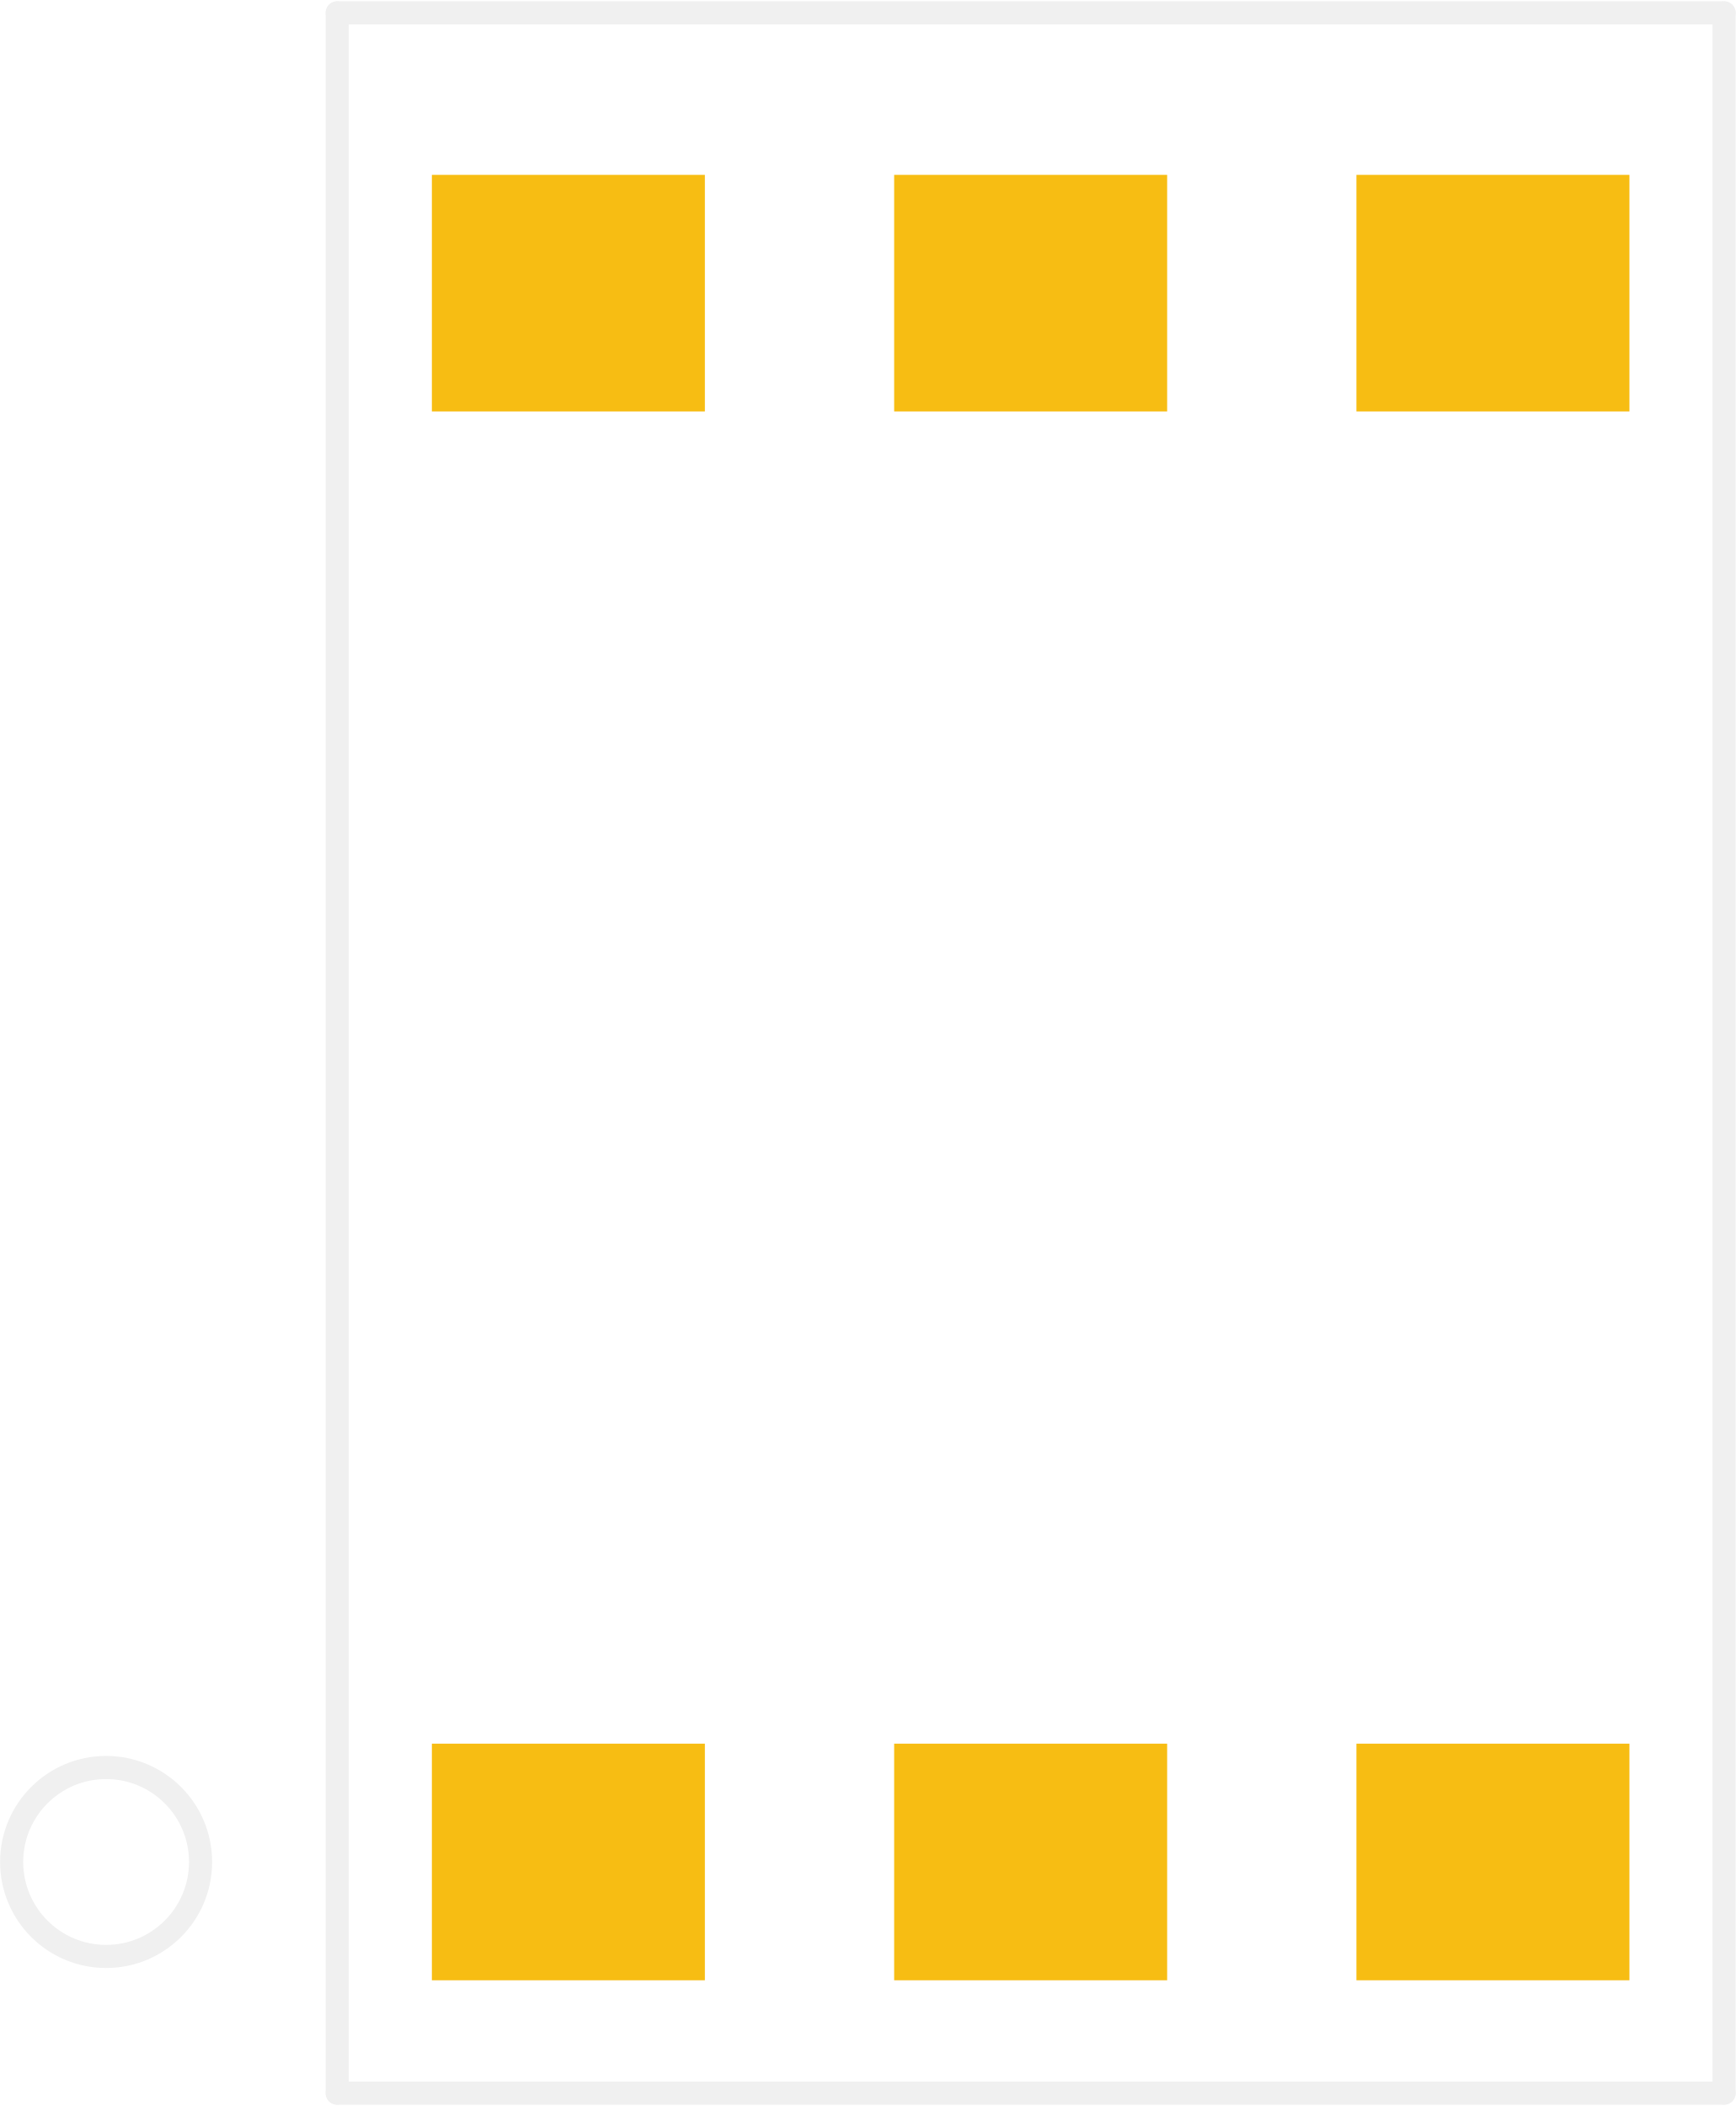
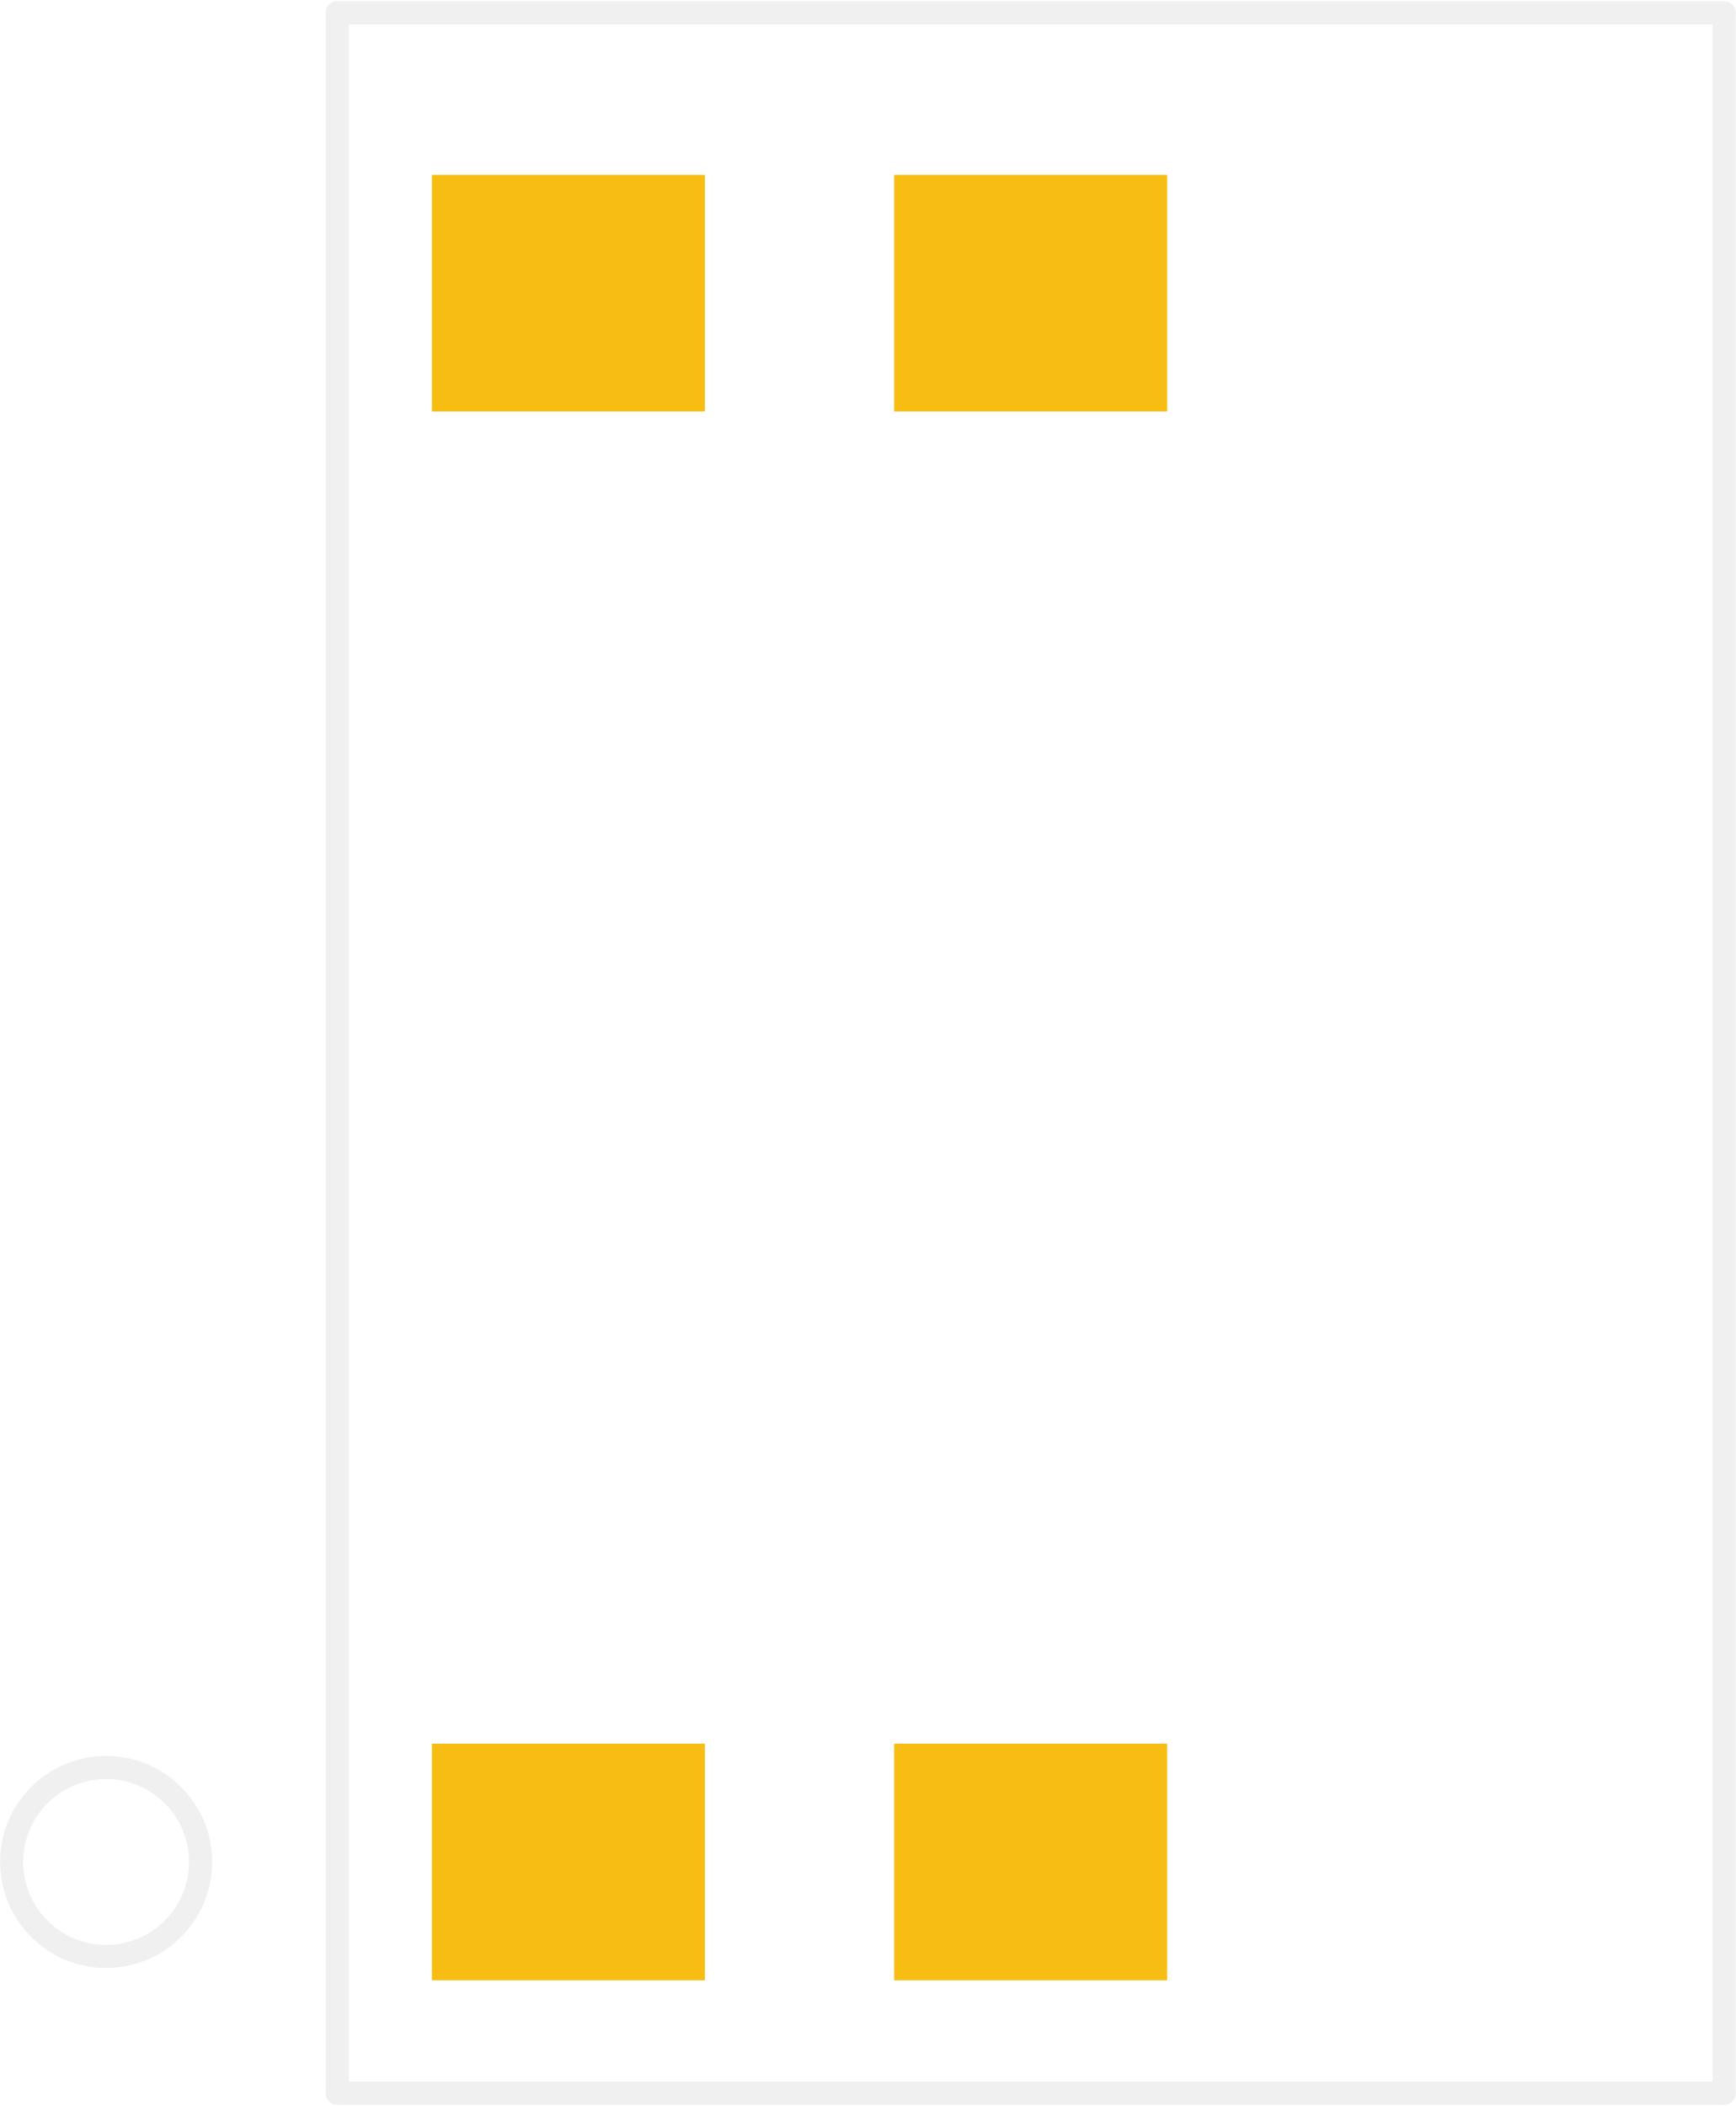
<svg xmlns="http://www.w3.org/2000/svg" version="1.2" baseProfile="tiny" x="0in" y="0in" width="0.375in" height="0.455in" viewBox="0 0 9.536 11.557">
  <g id="copper1">
    <rect id="connector0pad" connectorname="P$1" x="2.373" y="9.573" width="1.5" height="1.3" stroke="none" stroke-width="0" fill="#F7BD13" stroke-linecap="round" />
    <rect id="connector1pad" connectorname="P$2" x="4.913" y="9.573" width="1.5" height="1.3" stroke="none" stroke-width="0" fill="#F7BD13" stroke-linecap="round" />
-     <rect id="connector2pad" connectorname="P$3" x="7.453" y="9.573" width="1.5" height="1.3" stroke="none" stroke-width="0" fill="#F7BD13" stroke-linecap="round" />
-     <rect id="connector3pad" connectorname="P$4" x="7.453" y="0.954" width="1.5" height="1.3" stroke="none" stroke-width="0" fill="#F7BD13" stroke-linecap="round" />
-     <rect id="connector4pad" connectorname="P$5" x="4.913" y="0.954" width="1.5" height="1.3" stroke="none" stroke-width="0" fill="#F7BD13" stroke-linecap="round" />
-     <rect id="connector5pad" connectorname="P$6" x="2.373" y="0.954" width="1.5" height="1.3" stroke="none" stroke-width="0" fill="#F7BD13" stroke-linecap="round" />
+     <rect id="connector2pad" connectorname="P$3" x="4.913" y="0.954" width="1.5" height="1.3" stroke="none" stroke-width="0" fill="#F7BD13" stroke-linecap="round" />
+     <rect id="connector3pad" connectorname="P$4" x="2.373" y="0.954" width="1.5" height="1.3" stroke="none" stroke-width="0" fill="#F7BD13" stroke-linecap="round" />
    <g id="copper0">
</g>
  </g>
  <g id="silkscreen">
    <line class="other" x1="1.853" y1="0.064" x2="1.853" y2="11.493" stroke="#f0f0f0" stroke-width="0.127" stroke-linecap="round" />
    <line class="other" x1="1.853" y1="11.493" x2="9.473" y2="11.493" stroke="#f0f0f0" stroke-width="0.127" stroke-linecap="round" />
    <line class="other" x1="9.473" y1="11.493" x2="9.473" y2="0.064" stroke="#f0f0f0" stroke-width="0.127" stroke-linecap="round" />
    <line class="other" x1="9.473" y1="0.064" x2="1.853" y2="0.064" stroke="#f0f0f0" stroke-width="0.127" stroke-linecap="round" />
    <circle class="other" cx="0.583" cy="10.223" r="0.519" stroke="#f0f0f0" stroke-width="0.127" fill="none" />
  </g>
</svg>
